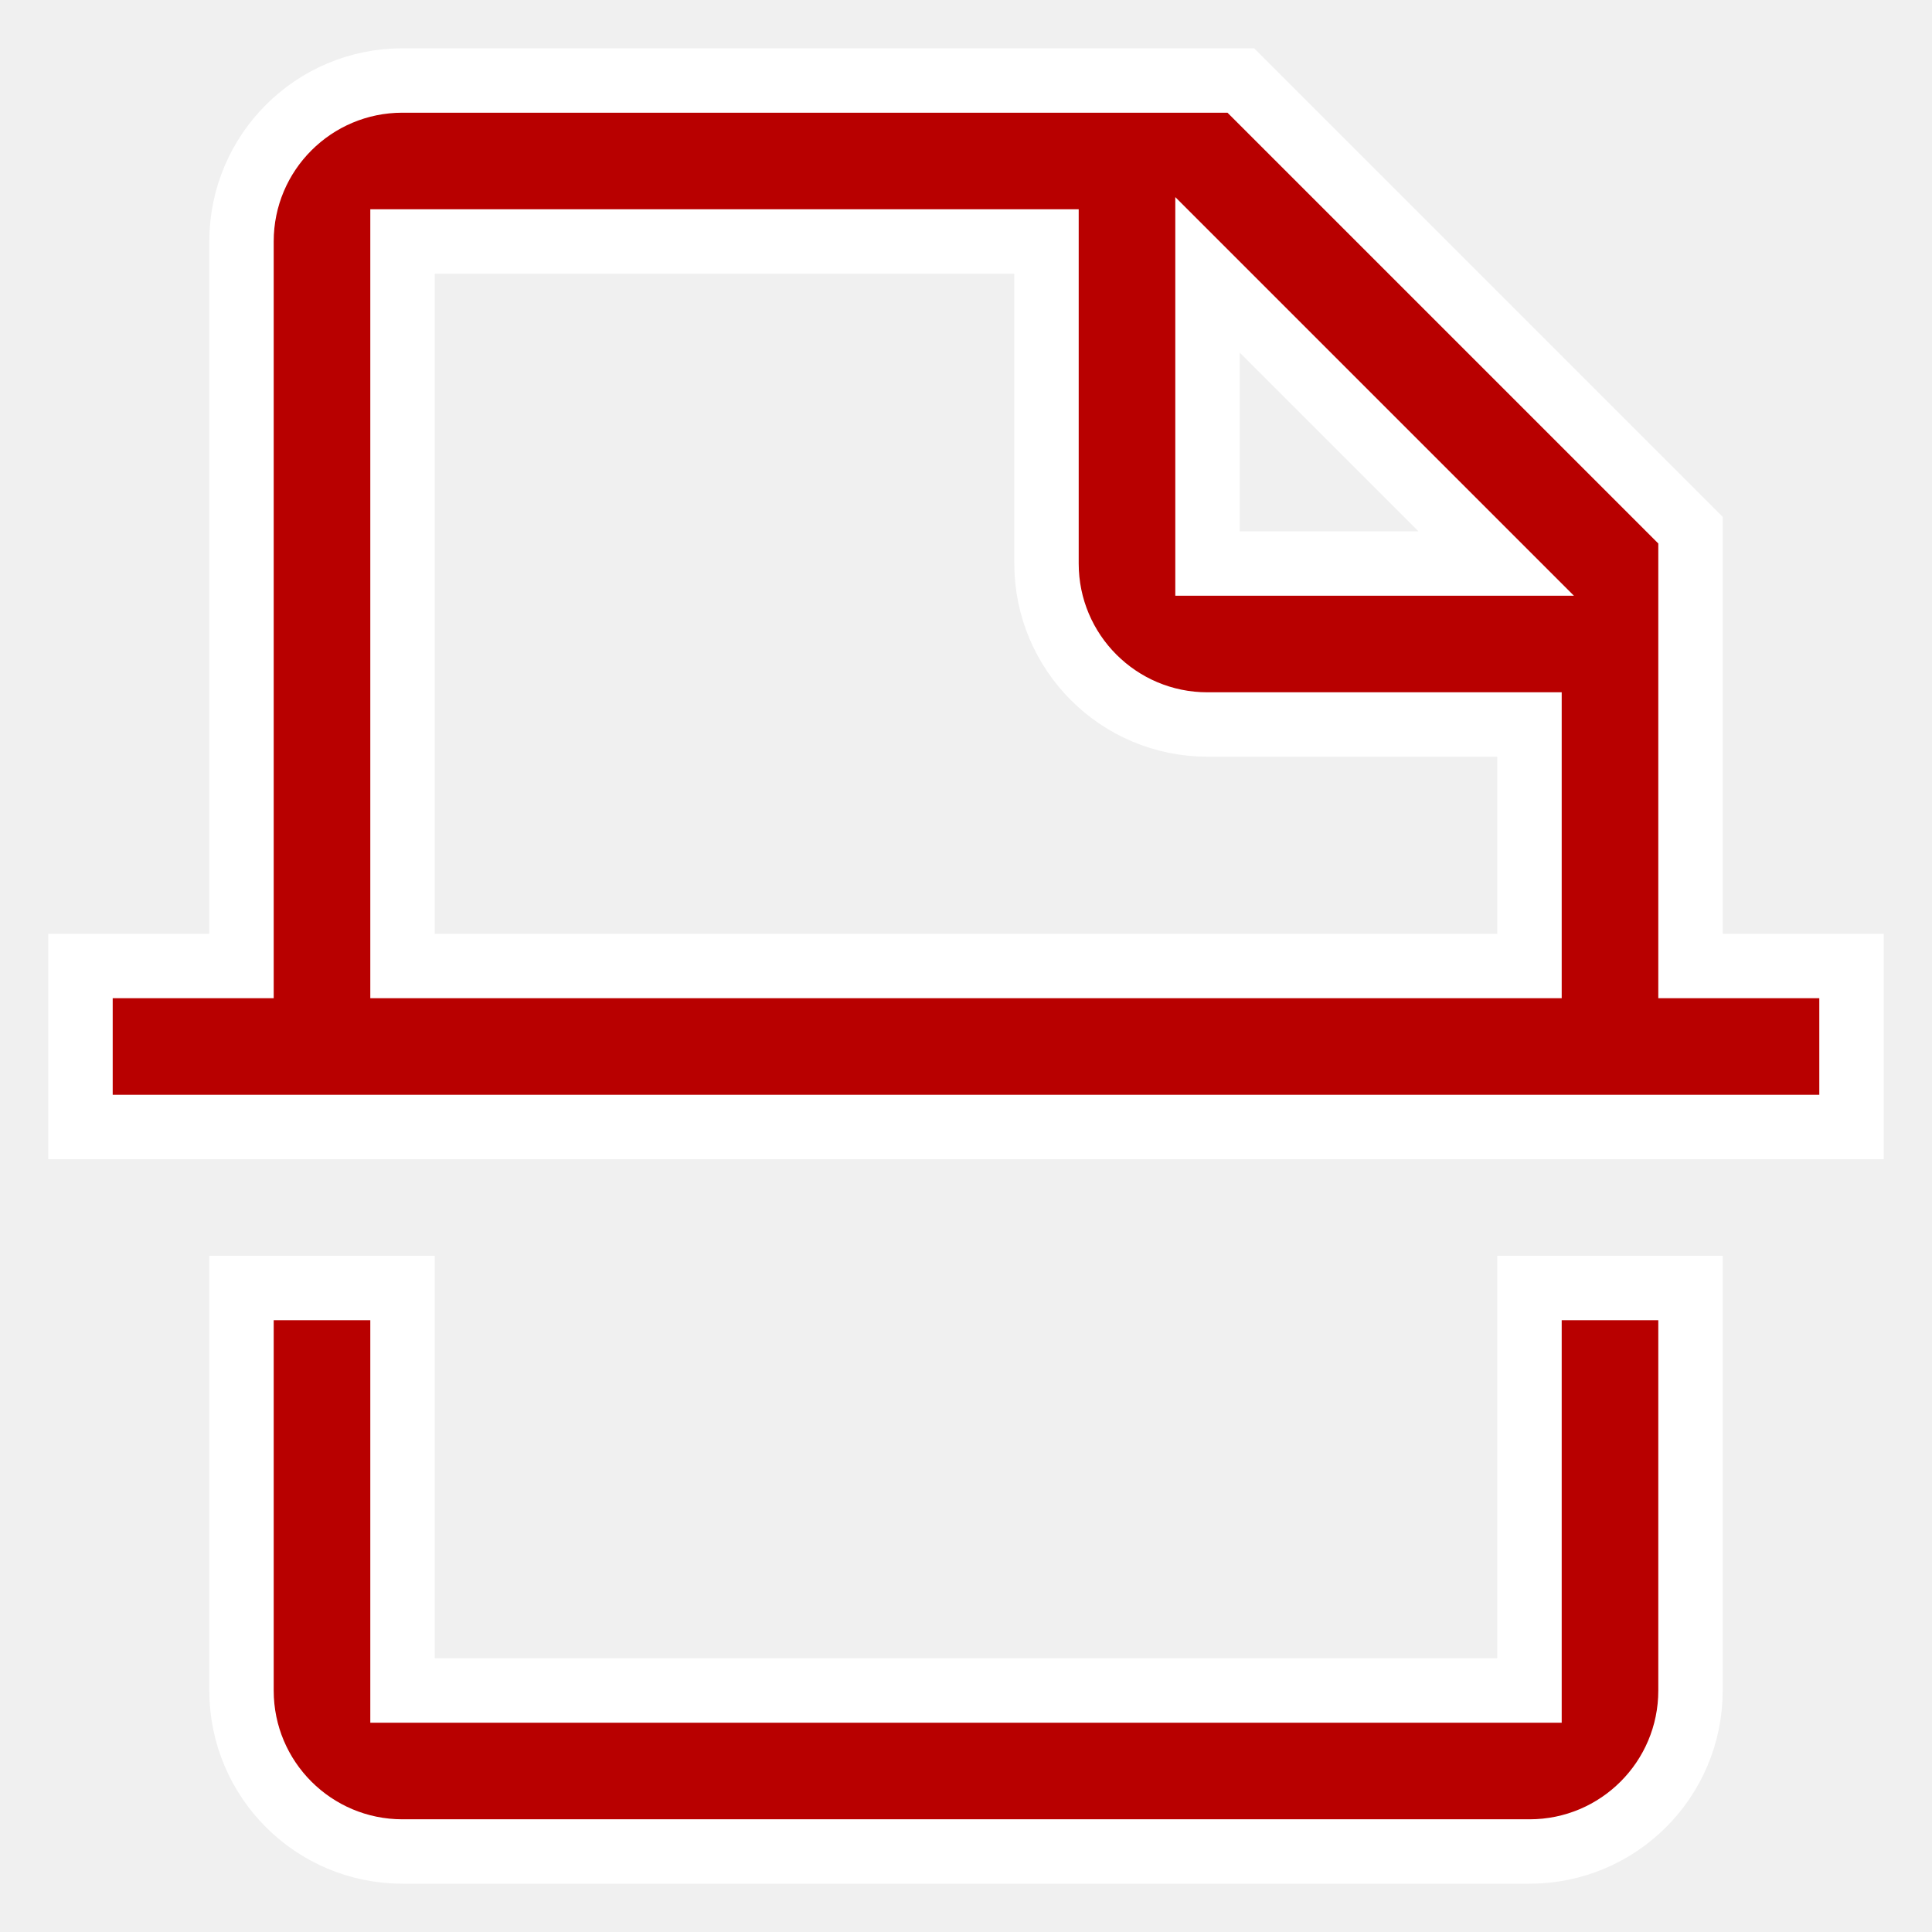
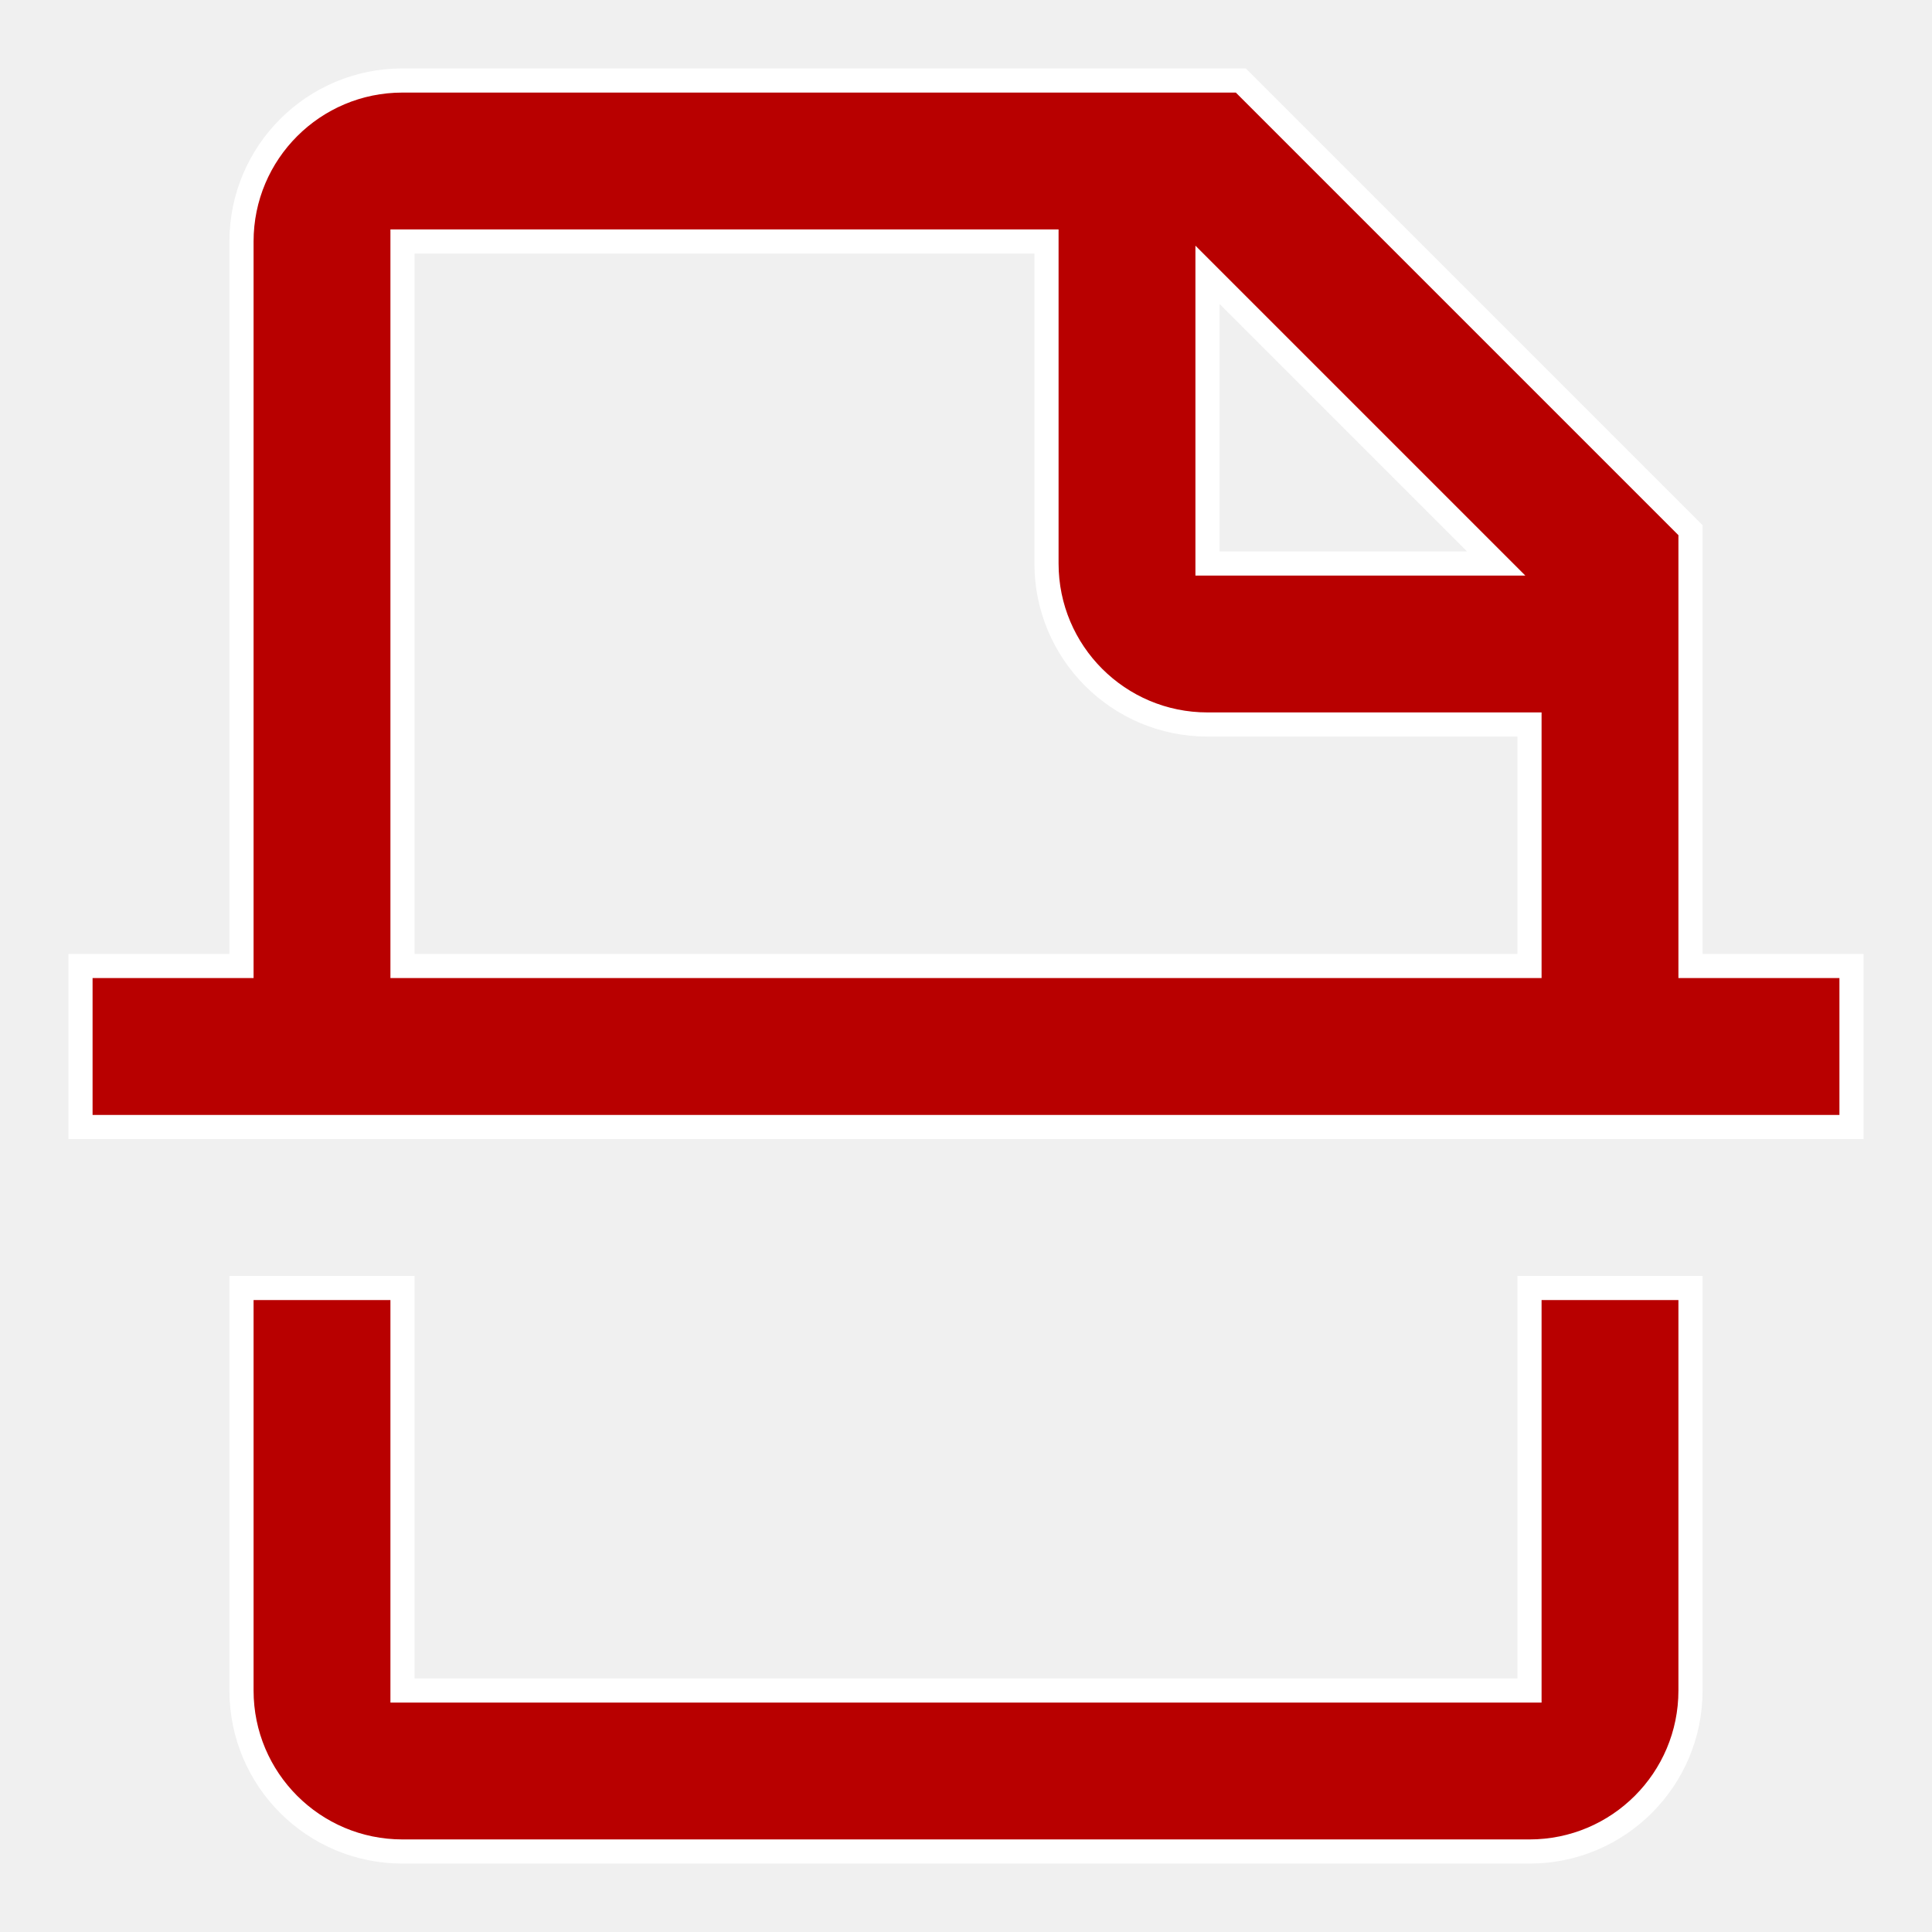
<svg xmlns="http://www.w3.org/2000/svg" fill="#b80000" width="800px" height="800px" viewBox="0 0 24 24" stroke="#b80000">
  <g id="SVGRepo_bgCarrier" stroke-width="0" />
  <g id="SVGRepo_tracerCarrier" stroke-linecap="round" stroke-linejoin="round" />
  <g id="SVGRepo_iconCarrier">
-     <path stroke="white" stroke-width="0.8" fill-rule="evenodd" d="M19,12 L19,9 L15,9 C13.895,9 13,8.105 13,7 L13,3 L5,3 L5,12 L19,12 Z M3,12 L3,3 C3,1.895 3.895,1 5,1 L15.414,1 L21,6.586 L21,12 L23,12 L23,14 L1,14 L1,12 L3,12 Z M19,16 L21,16 L21,21 C21,22.105 20.105,23 19,23 L5,23 C3.895,23 3,22.105 3,21 L3,16 L5,16 L5,21 L19,21 L19,16 Z M15,3.414 L15,7 L18.586,7 L15,3.414 Z" />
+     <path stroke="white" stroke-width="0.3" fill-rule="evenodd" d="M19,12 L19,9 L15,9 C13.895,9 13,8.105 13,7 L13,3 L5,3 L5,12 L19,12 Z M3,12 L3,3 C3,1.895 3.895,1 5,1 L15.414,1 L21,6.586 L21,12 L23,12 L23,14 L1,14 L1,12 L3,12 Z M19,16 L21,16 L21,21 C21,22.105 20.105,23 19,23 L5,23 C3.895,23 3,22.105 3,21 L3,16 L5,16 L5,21 L19,21 L19,16 Z M15,3.414 L15,7 L18.586,7 L15,3.414 Z" />
  </g>
</svg>
